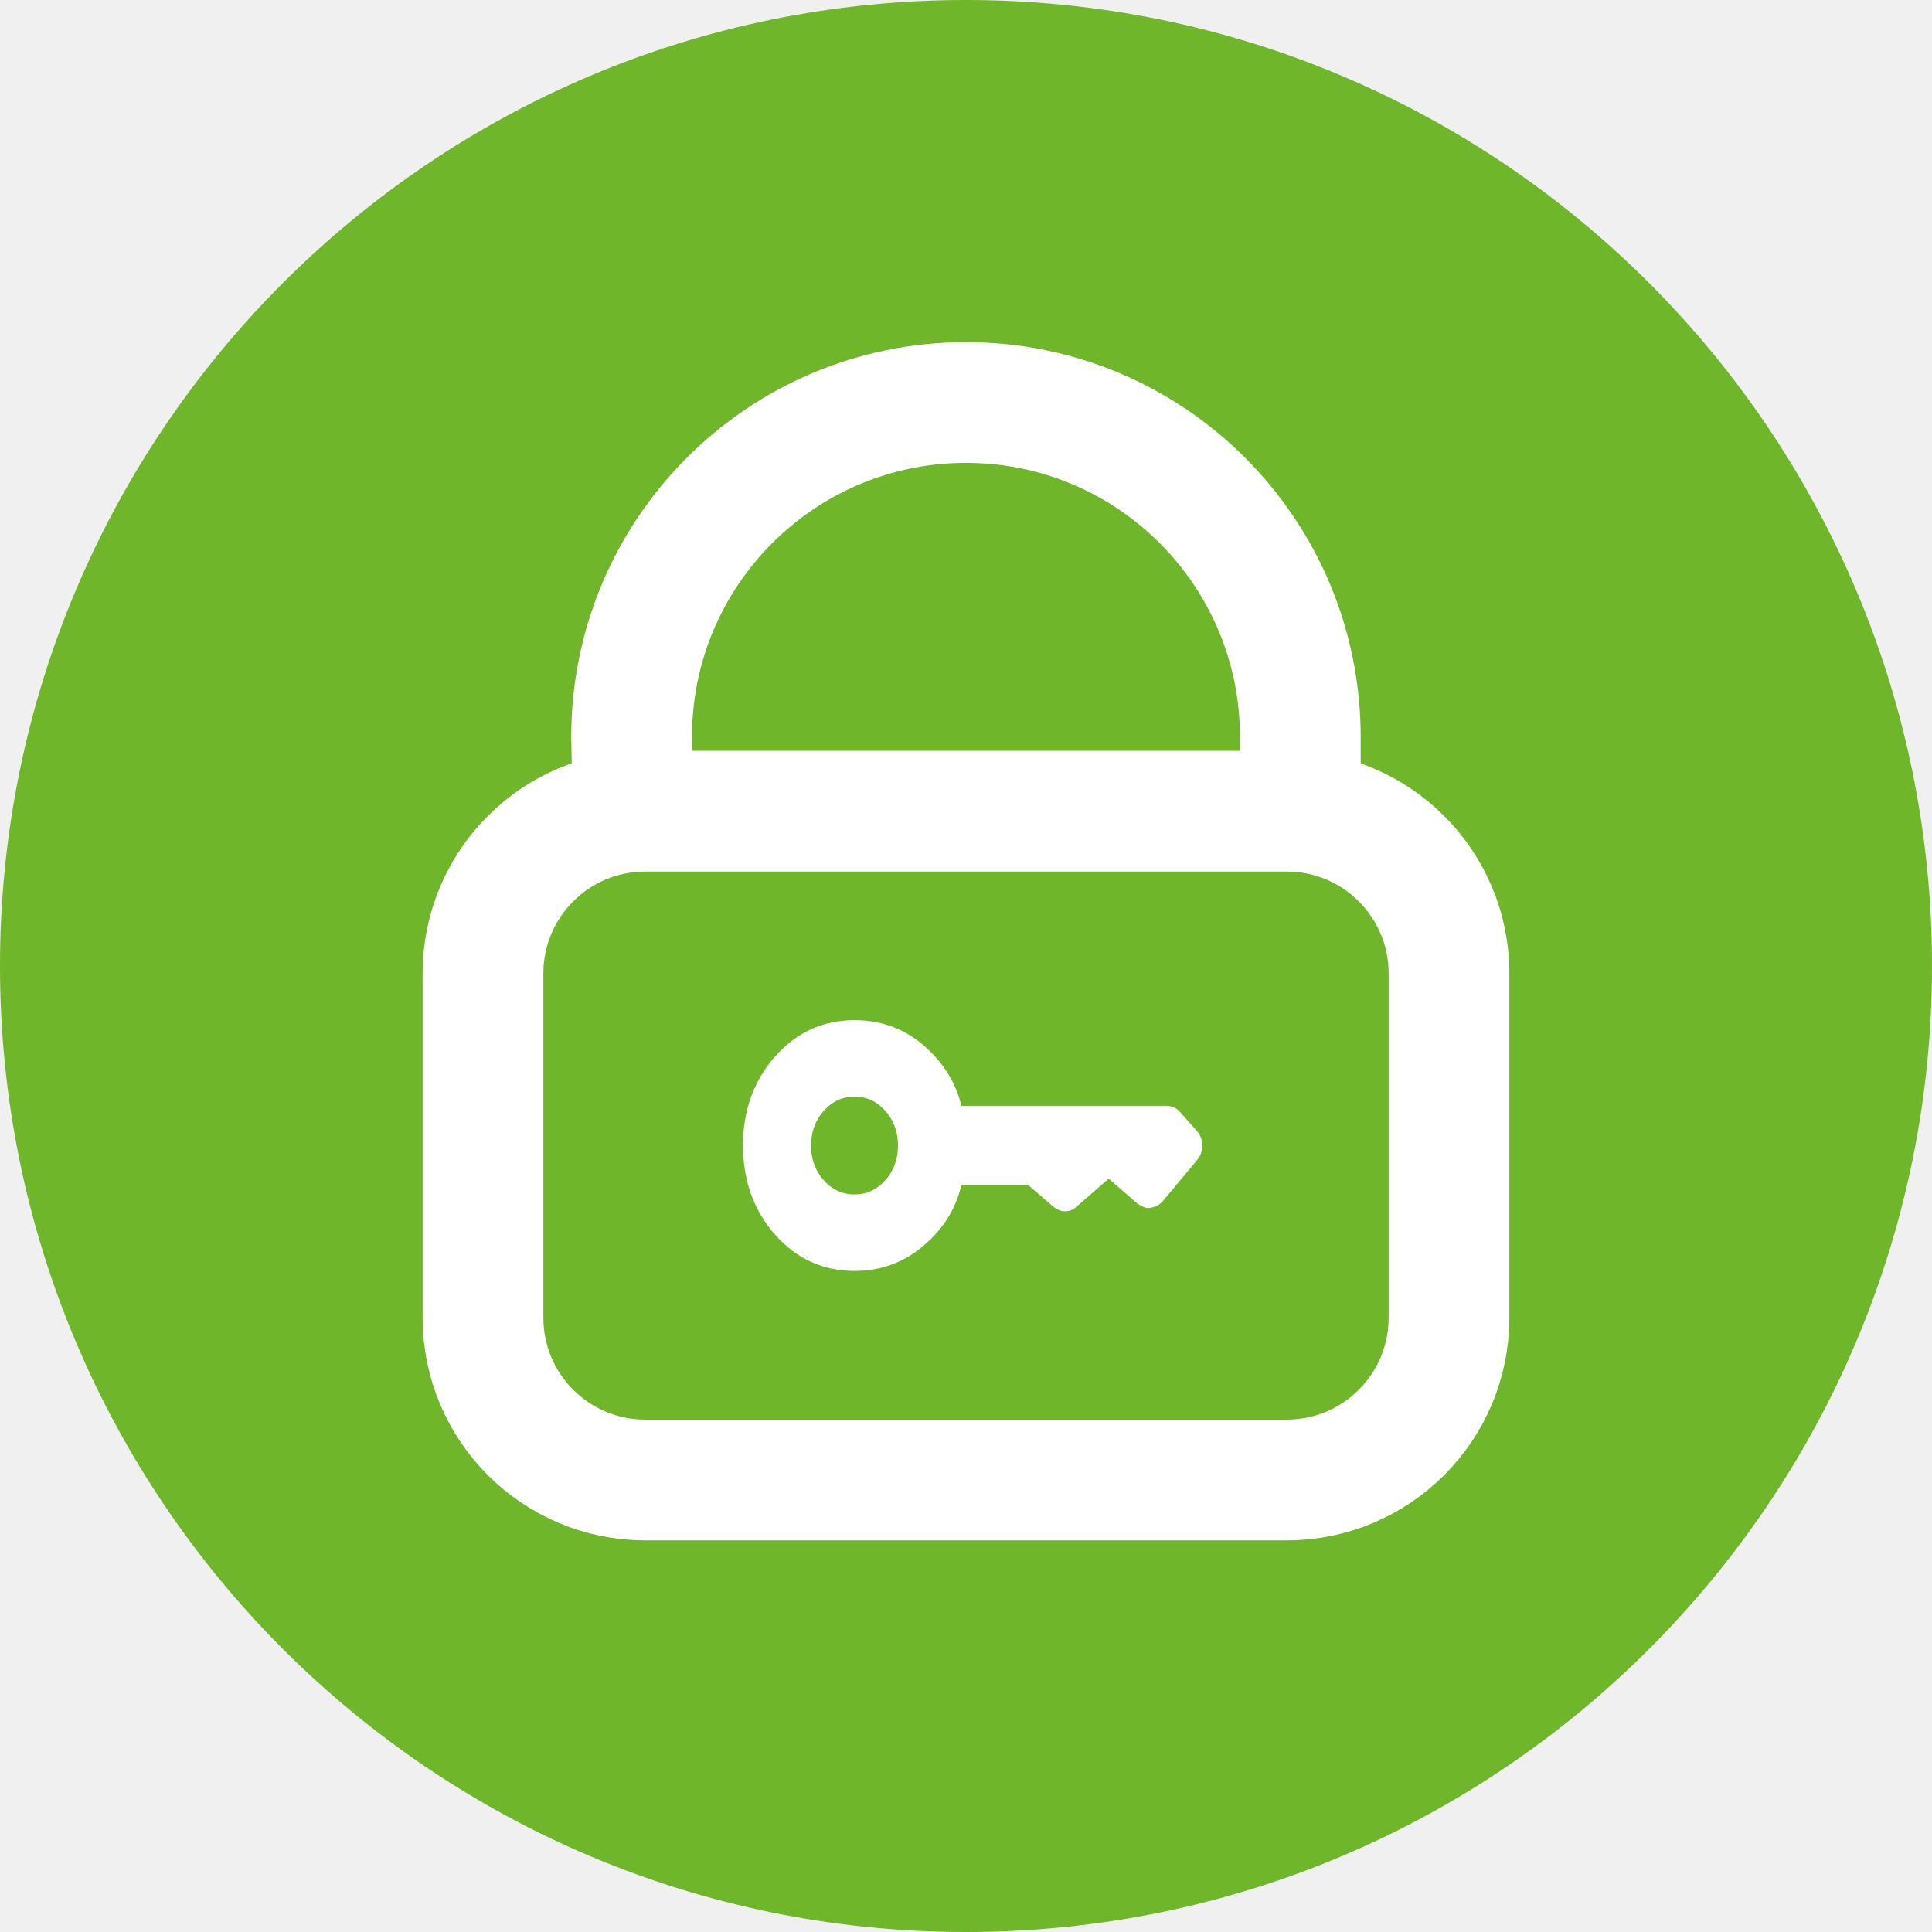
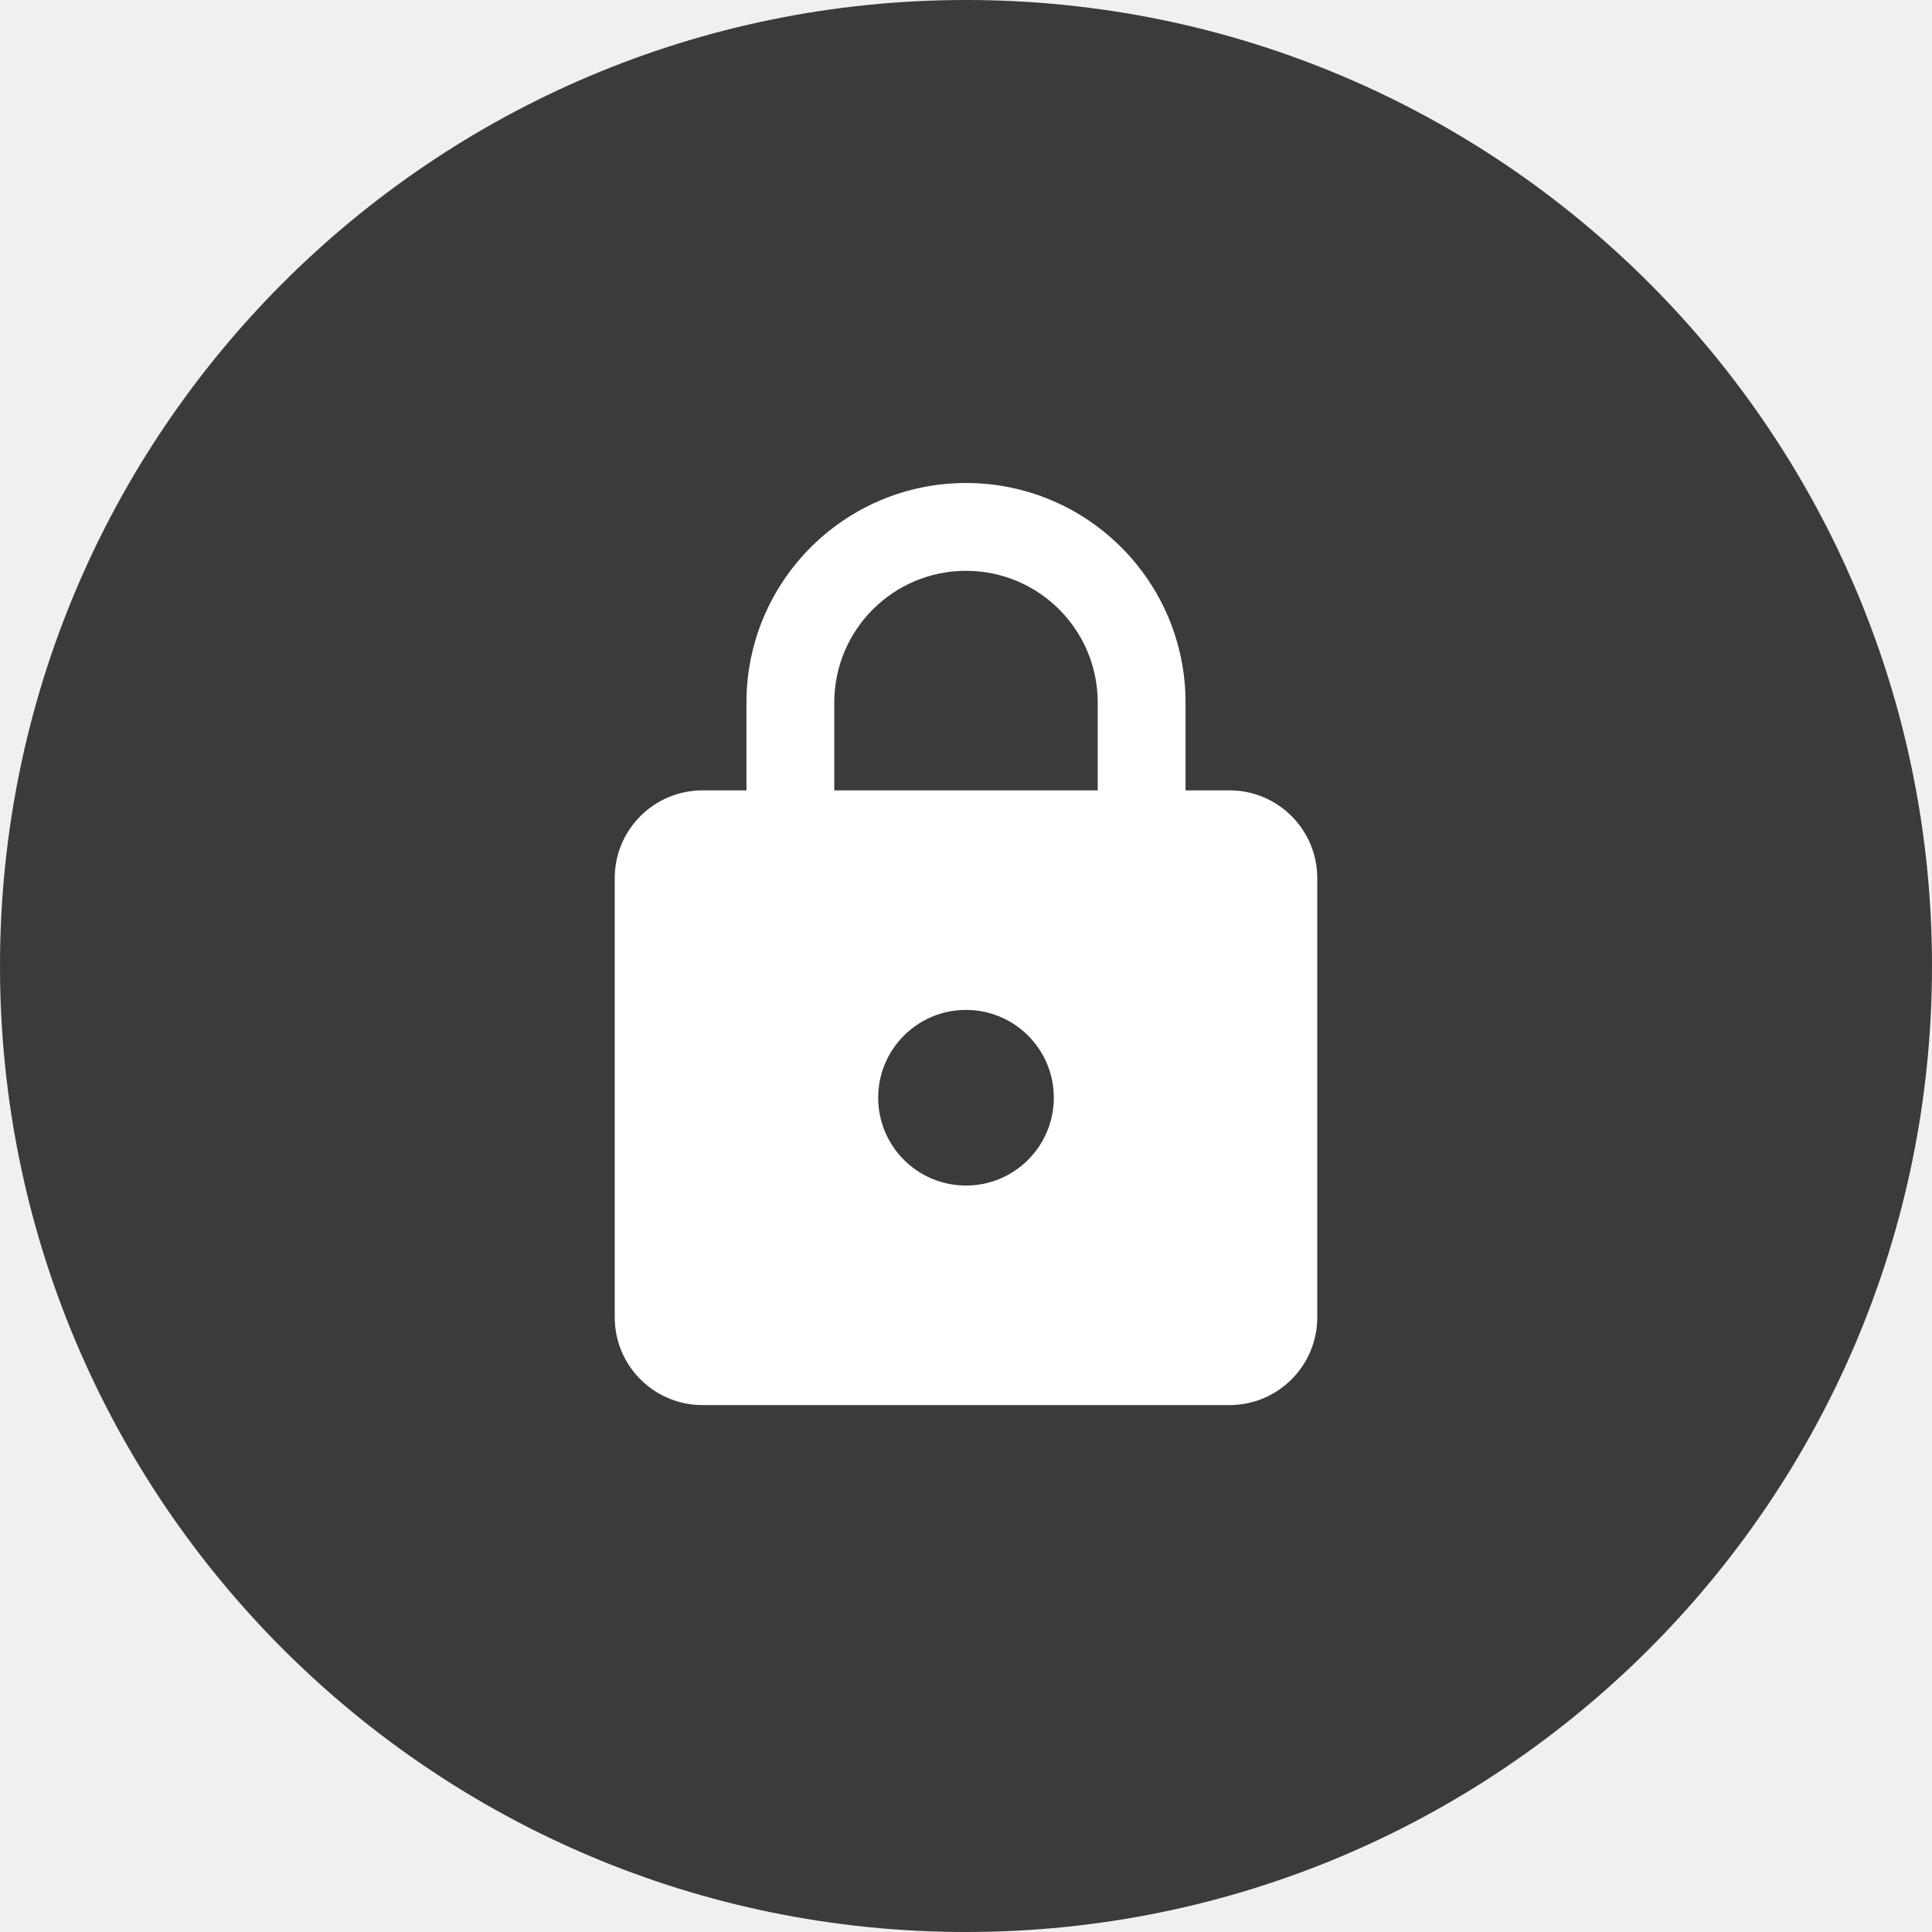
- <svg xmlns="http://www.w3.org/2000/svg" viewBox="0 0 24 24" height="22" width="22" version="1.1">
-   <circle r="12" cx="12" cy="12" fill="#70B62B" />
-   <g transform="translate(4, 4)" fill="#70B62B">
-     <path d="M3.859 5.833L3.846 5.154C3.846 2.86 5.705 1 8 1C10.294 1 12.153 2.86 12.153 5.154V5.949" stroke="white" stroke-width="1.5" />
-     <path d="M2 12.369V8.092C2 6.979 2.902 6.077 4.015 6.077H11.985C13.098 6.077 14 6.979 14 8.092V12.369C14 13.482 13.098 14.385 11.984 14.385H4.016C2.902 14.385 2 13.482 2 12.369Z" stroke="white" stroke-width="1.5" />
-     <path d="M6.615 10.838C6.465 10.838 6.337 10.779 6.232 10.661C6.127 10.543 6.075 10.4 6.075 10.23C6.075 10.062 6.127 9.918 6.232 9.8C6.337 9.682 6.465 9.623 6.615 9.623C6.765 9.623 6.893 9.682 6.998 9.8C7.103 9.918 7.155 10.062 7.155 10.23C7.155 10.4 7.103 10.543 6.998 10.661C6.893 10.779 6.765 10.838 6.615 10.838ZM6.615 11.788C6.942 11.788 7.227 11.684 7.471 11.476C7.716 11.269 7.873 11.018 7.942 10.724H8.776L9.089 10.994C9.111 11.01 9.133 11.023 9.156 11.033C9.179 11.042 9.204 11.047 9.232 11.047C9.26 11.046 9.285 11.042 9.308 11.033C9.331 11.023 9.353 11.008 9.375 10.988L9.772 10.642L10.127 10.949C10.152 10.968 10.18 10.983 10.209 10.995C10.238 11.007 10.266 11.01 10.294 11.004C10.322 10.999 10.349 10.99 10.375 10.977C10.401 10.964 10.424 10.945 10.445 10.921L10.867 10.415C10.891 10.386 10.909 10.357 10.919 10.327C10.929 10.297 10.934 10.264 10.934 10.229C10.934 10.193 10.929 10.161 10.918 10.131C10.908 10.102 10.89 10.074 10.865 10.046L10.661 9.816C10.636 9.788 10.608 9.767 10.579 9.755C10.55 9.743 10.52 9.737 10.488 9.737H7.942C7.874 9.448 7.718 9.199 7.476 8.988C7.233 8.778 6.946 8.673 6.615 8.673C6.225 8.673 5.896 8.823 5.63 9.123C5.364 9.422 5.23 9.792 5.23 10.23C5.23 10.669 5.364 11.039 5.63 11.339C5.897 11.639 6.225 11.788 6.615 11.788" fill="white" />
+ <svg xmlns="http://www.w3.org/2000/svg" viewBox="0 0 44 44" height="22" width="22" version="1.1">
+   <circle r="22" cx="22" cy="22" fill="#3B3B3B" />
+   <g transform="translate(10, 10)">
+     <path fill="#fff" d="M12,17A2,2 0 0,0 14,15C14,13.89 13.1,13 12,13A2,2 0 0,0 10,15A2,2 0 0,0 12,17M18,8A2,2 0 0,1 20,10V20A2,2 0 0,1 18,22H6A2,2 0 0,1 4,20V10C4,8.89 4.9,8 6,8H7V6A5,5 0 0,1 12,1A5,5 0 0,1 17,6V8H18M12,3A3,3 0 0,0 9,6V8H15V6A3,3 0 0,0 12,3Z" />
  </g>
</svg>
